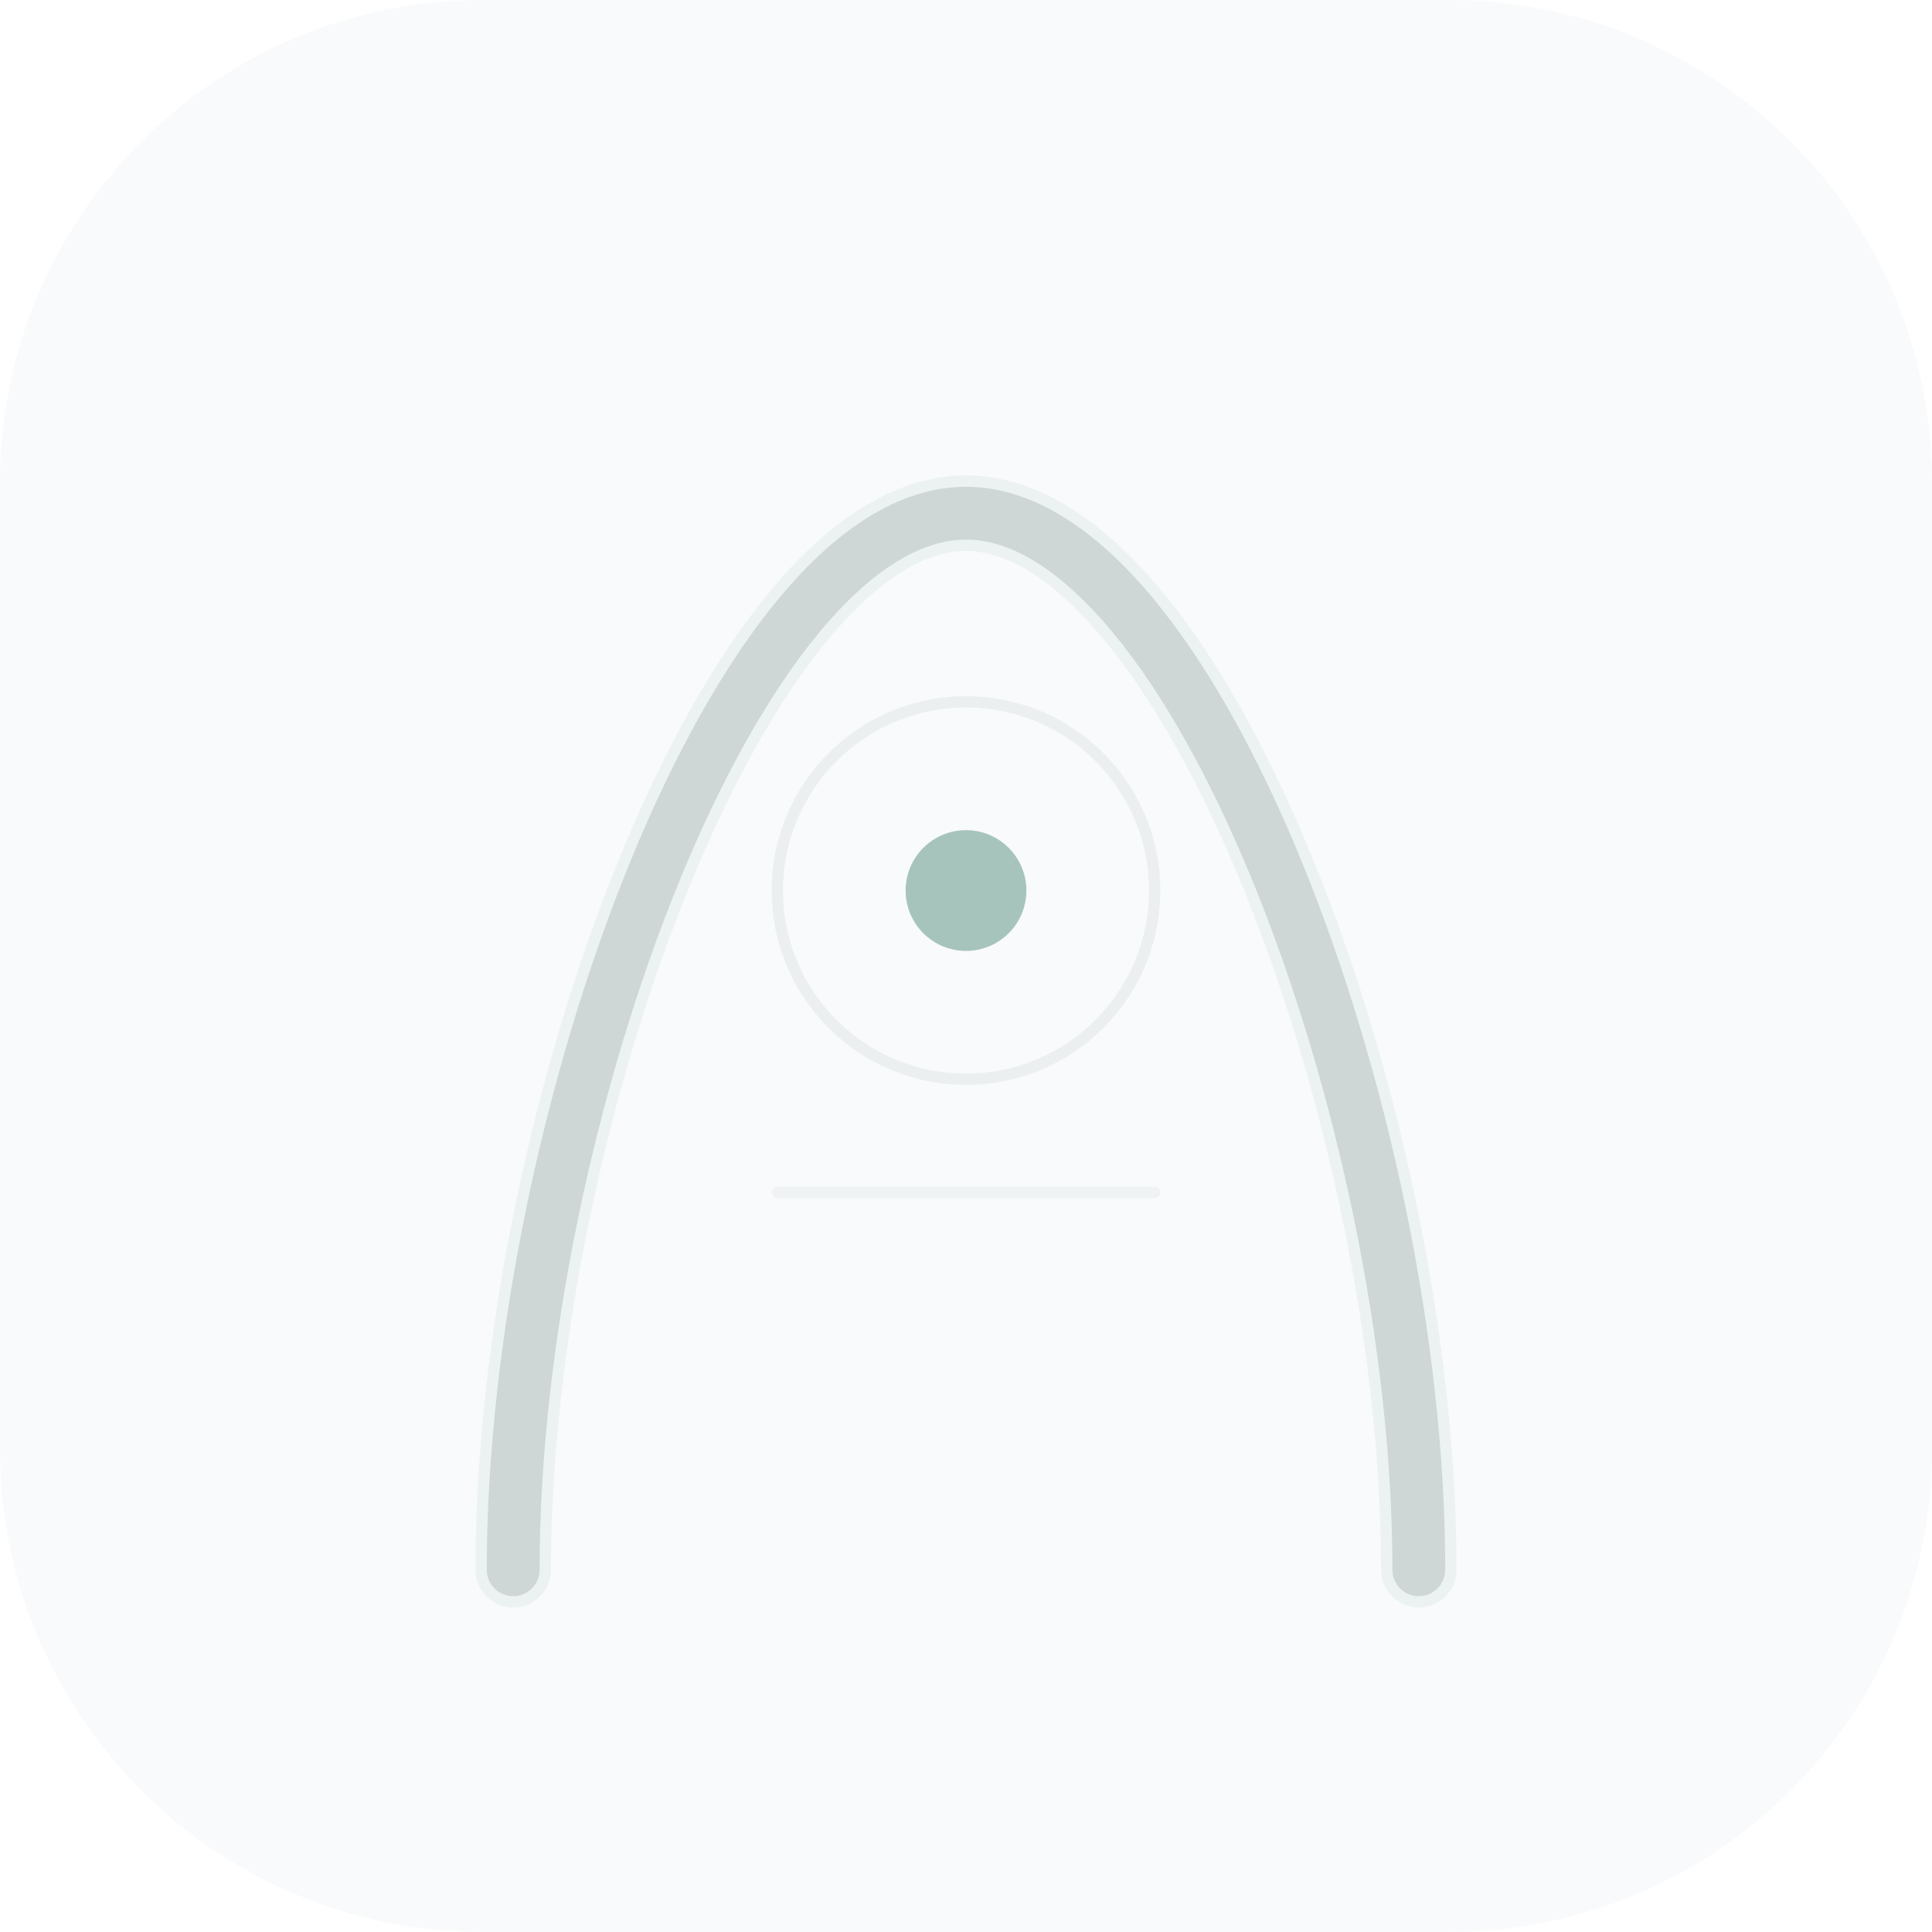
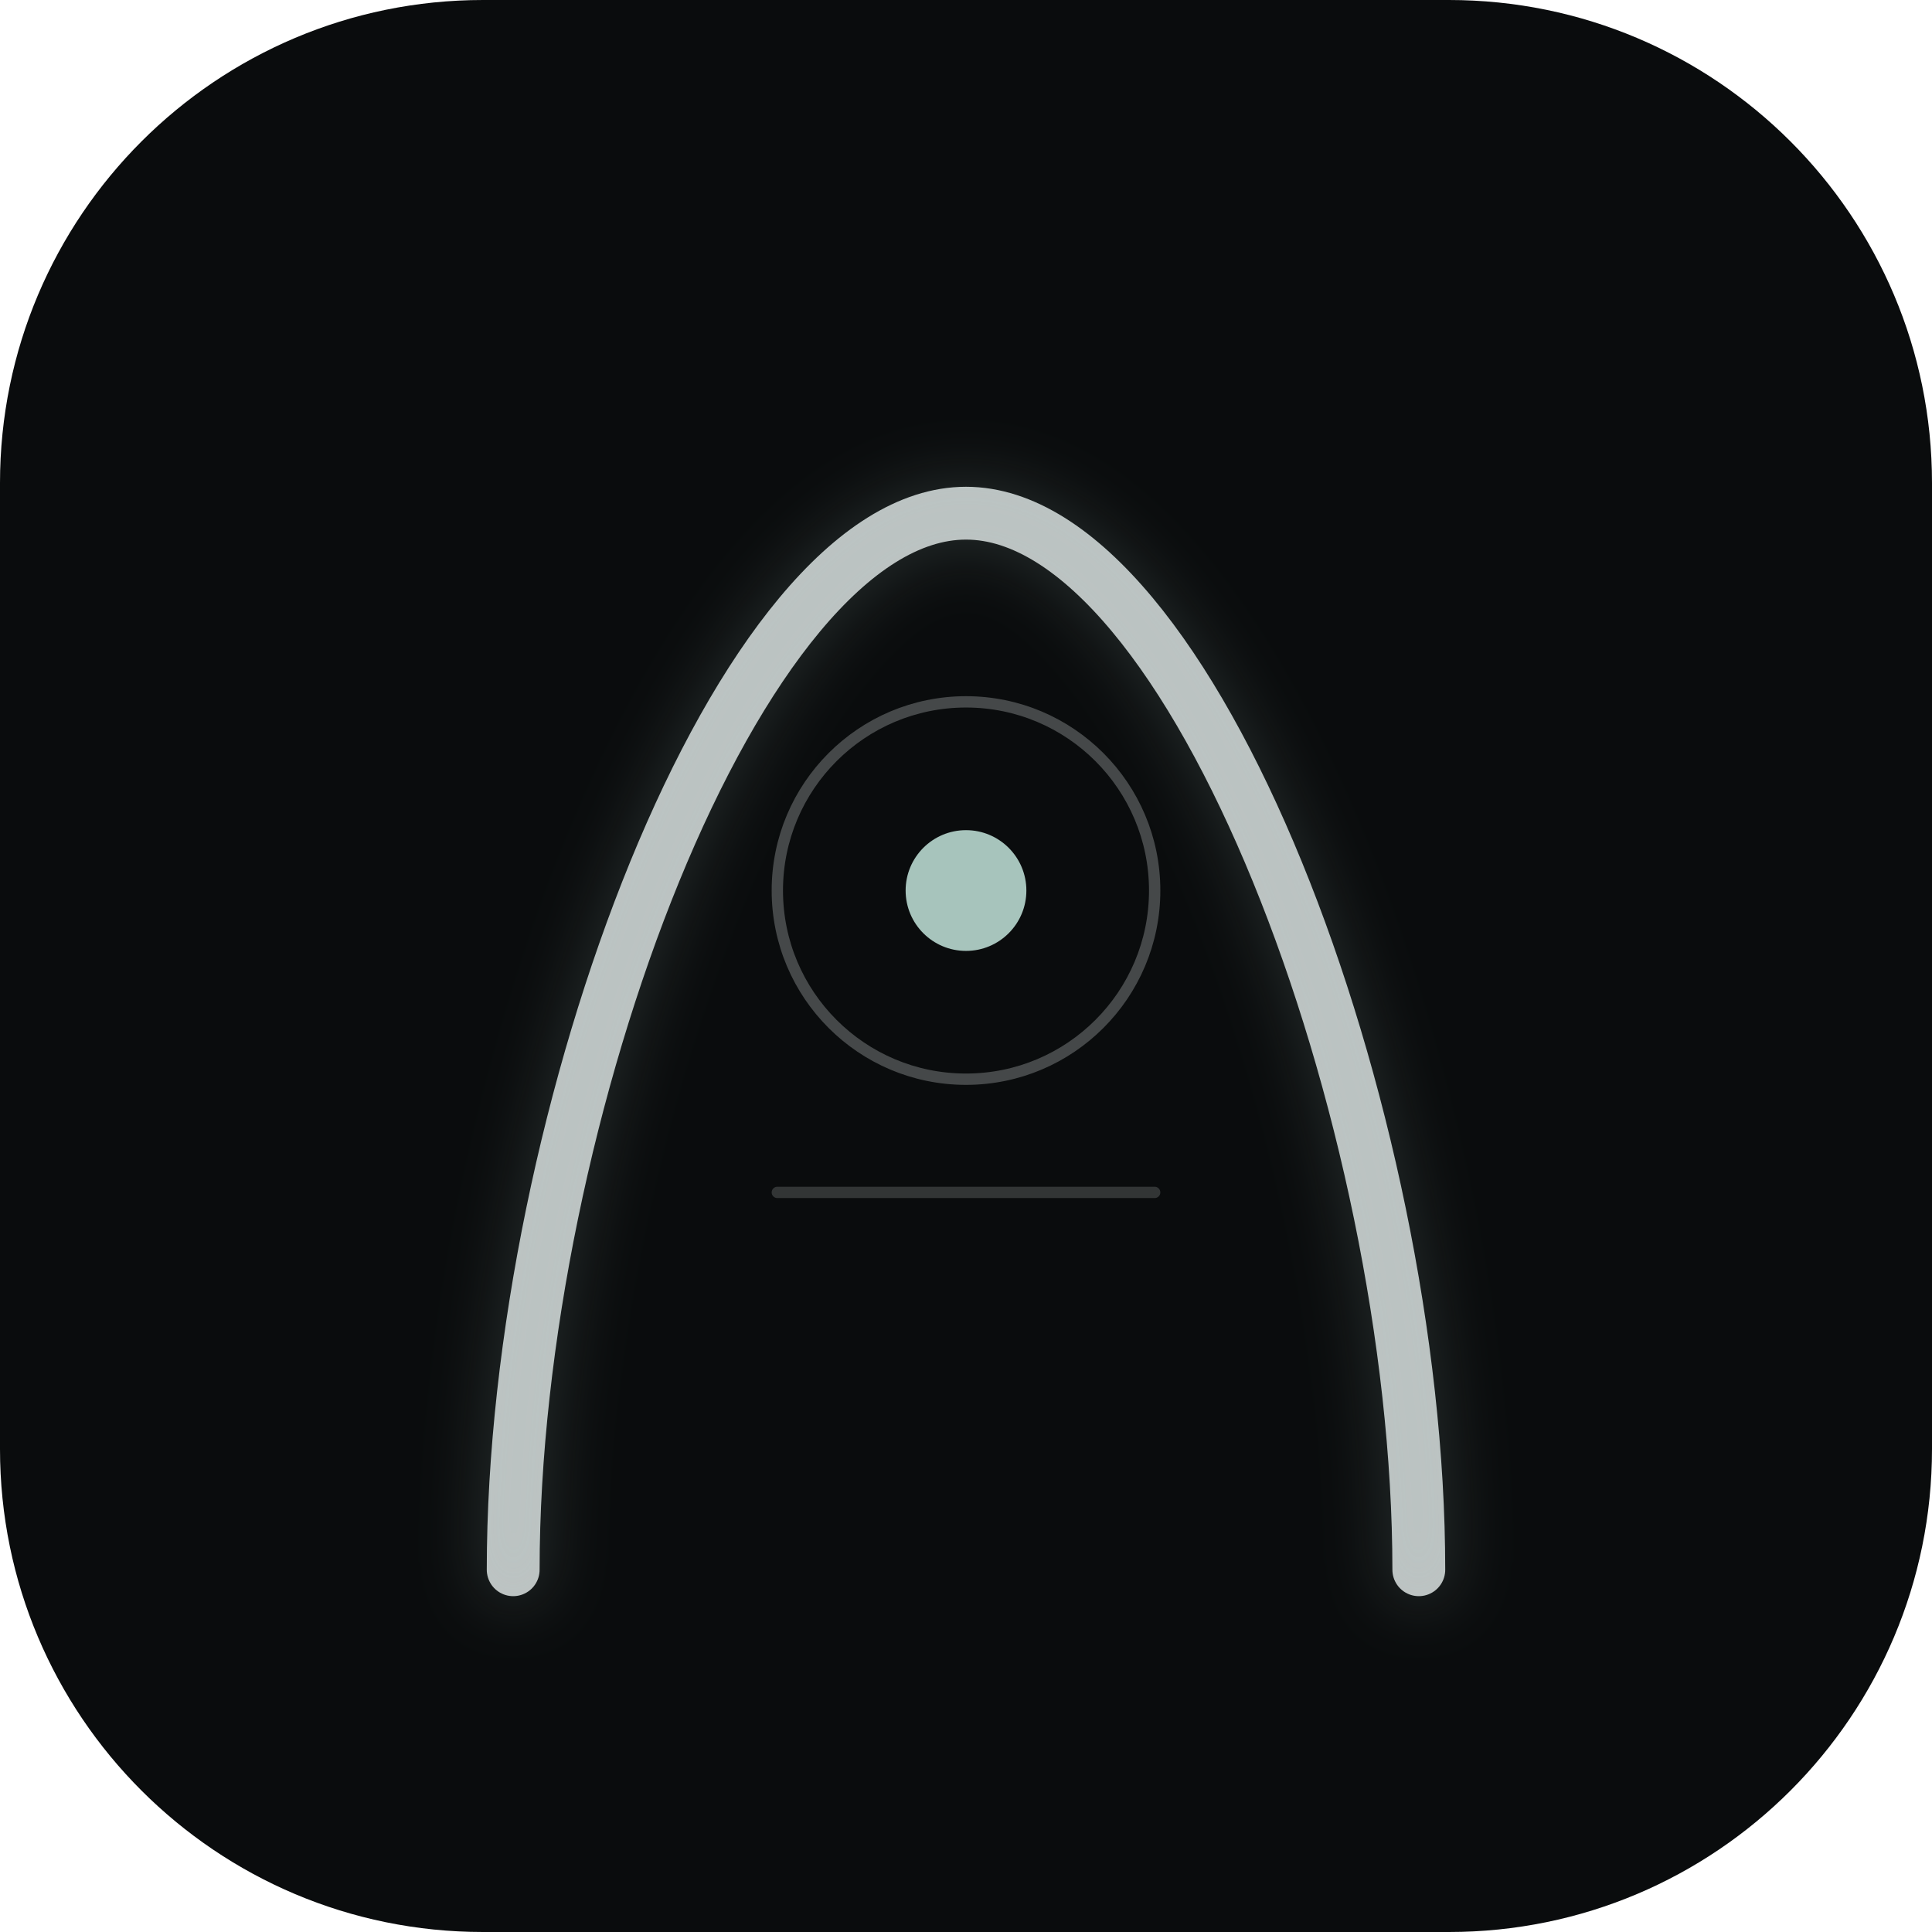
<svg xmlns="http://www.w3.org/2000/svg" width="512" height="512" viewBox="0 0 512 512" fill="none">
-   <rect width="512" height="512" rx="128" fill="#F8FAFB" />
-   <g transform="translate(256 256)">
+   <rect width="512" height="512" rx="128" fill="#0A0C0D" />
+   <g transform="translate(256, 256)">
    <path d="M-120 160 C-120 40 -60 -120 0 -120 C60 -120 120 40 120 160" stroke="#D1D7D7" stroke-width="14" stroke-linecap="round" opacity="0.9" />
-     <path d="M-120 160 C-120 40 -60 -120 0 -120 C60 -120 120 40 120 160" stroke="#A7C4BC" stroke-width="20" stroke-linecap="round" opacity="0.15" />
-     <circle cx="0" cy="-20" r="50" stroke="#D1D7D7" stroke-width="3" opacity="0.3" />
+     <path d="M-120 160 C-120 40 -60 -120 0 -120 C60 -120 120 40 120 160" stroke="#A7C4BC" stroke-width="20" stroke-linecap="round" opacity="0.15" style="filter: blur(8px);" />
+ 
+         {/* The Celadon Focus Point - The eye of the workspace */}
+         <circle cx="0" cy="-20" r="50" stroke="#D1D7D7" stroke-width="3" opacity="0.3" />
    <circle cx="0" cy="-20" r="16" fill="#A7C4BC" />
    <path d="M-50 60 H50" stroke="#D1D7D7" stroke-width="3" stroke-linecap="round" opacity="0.2" />
  </g>
</svg>
